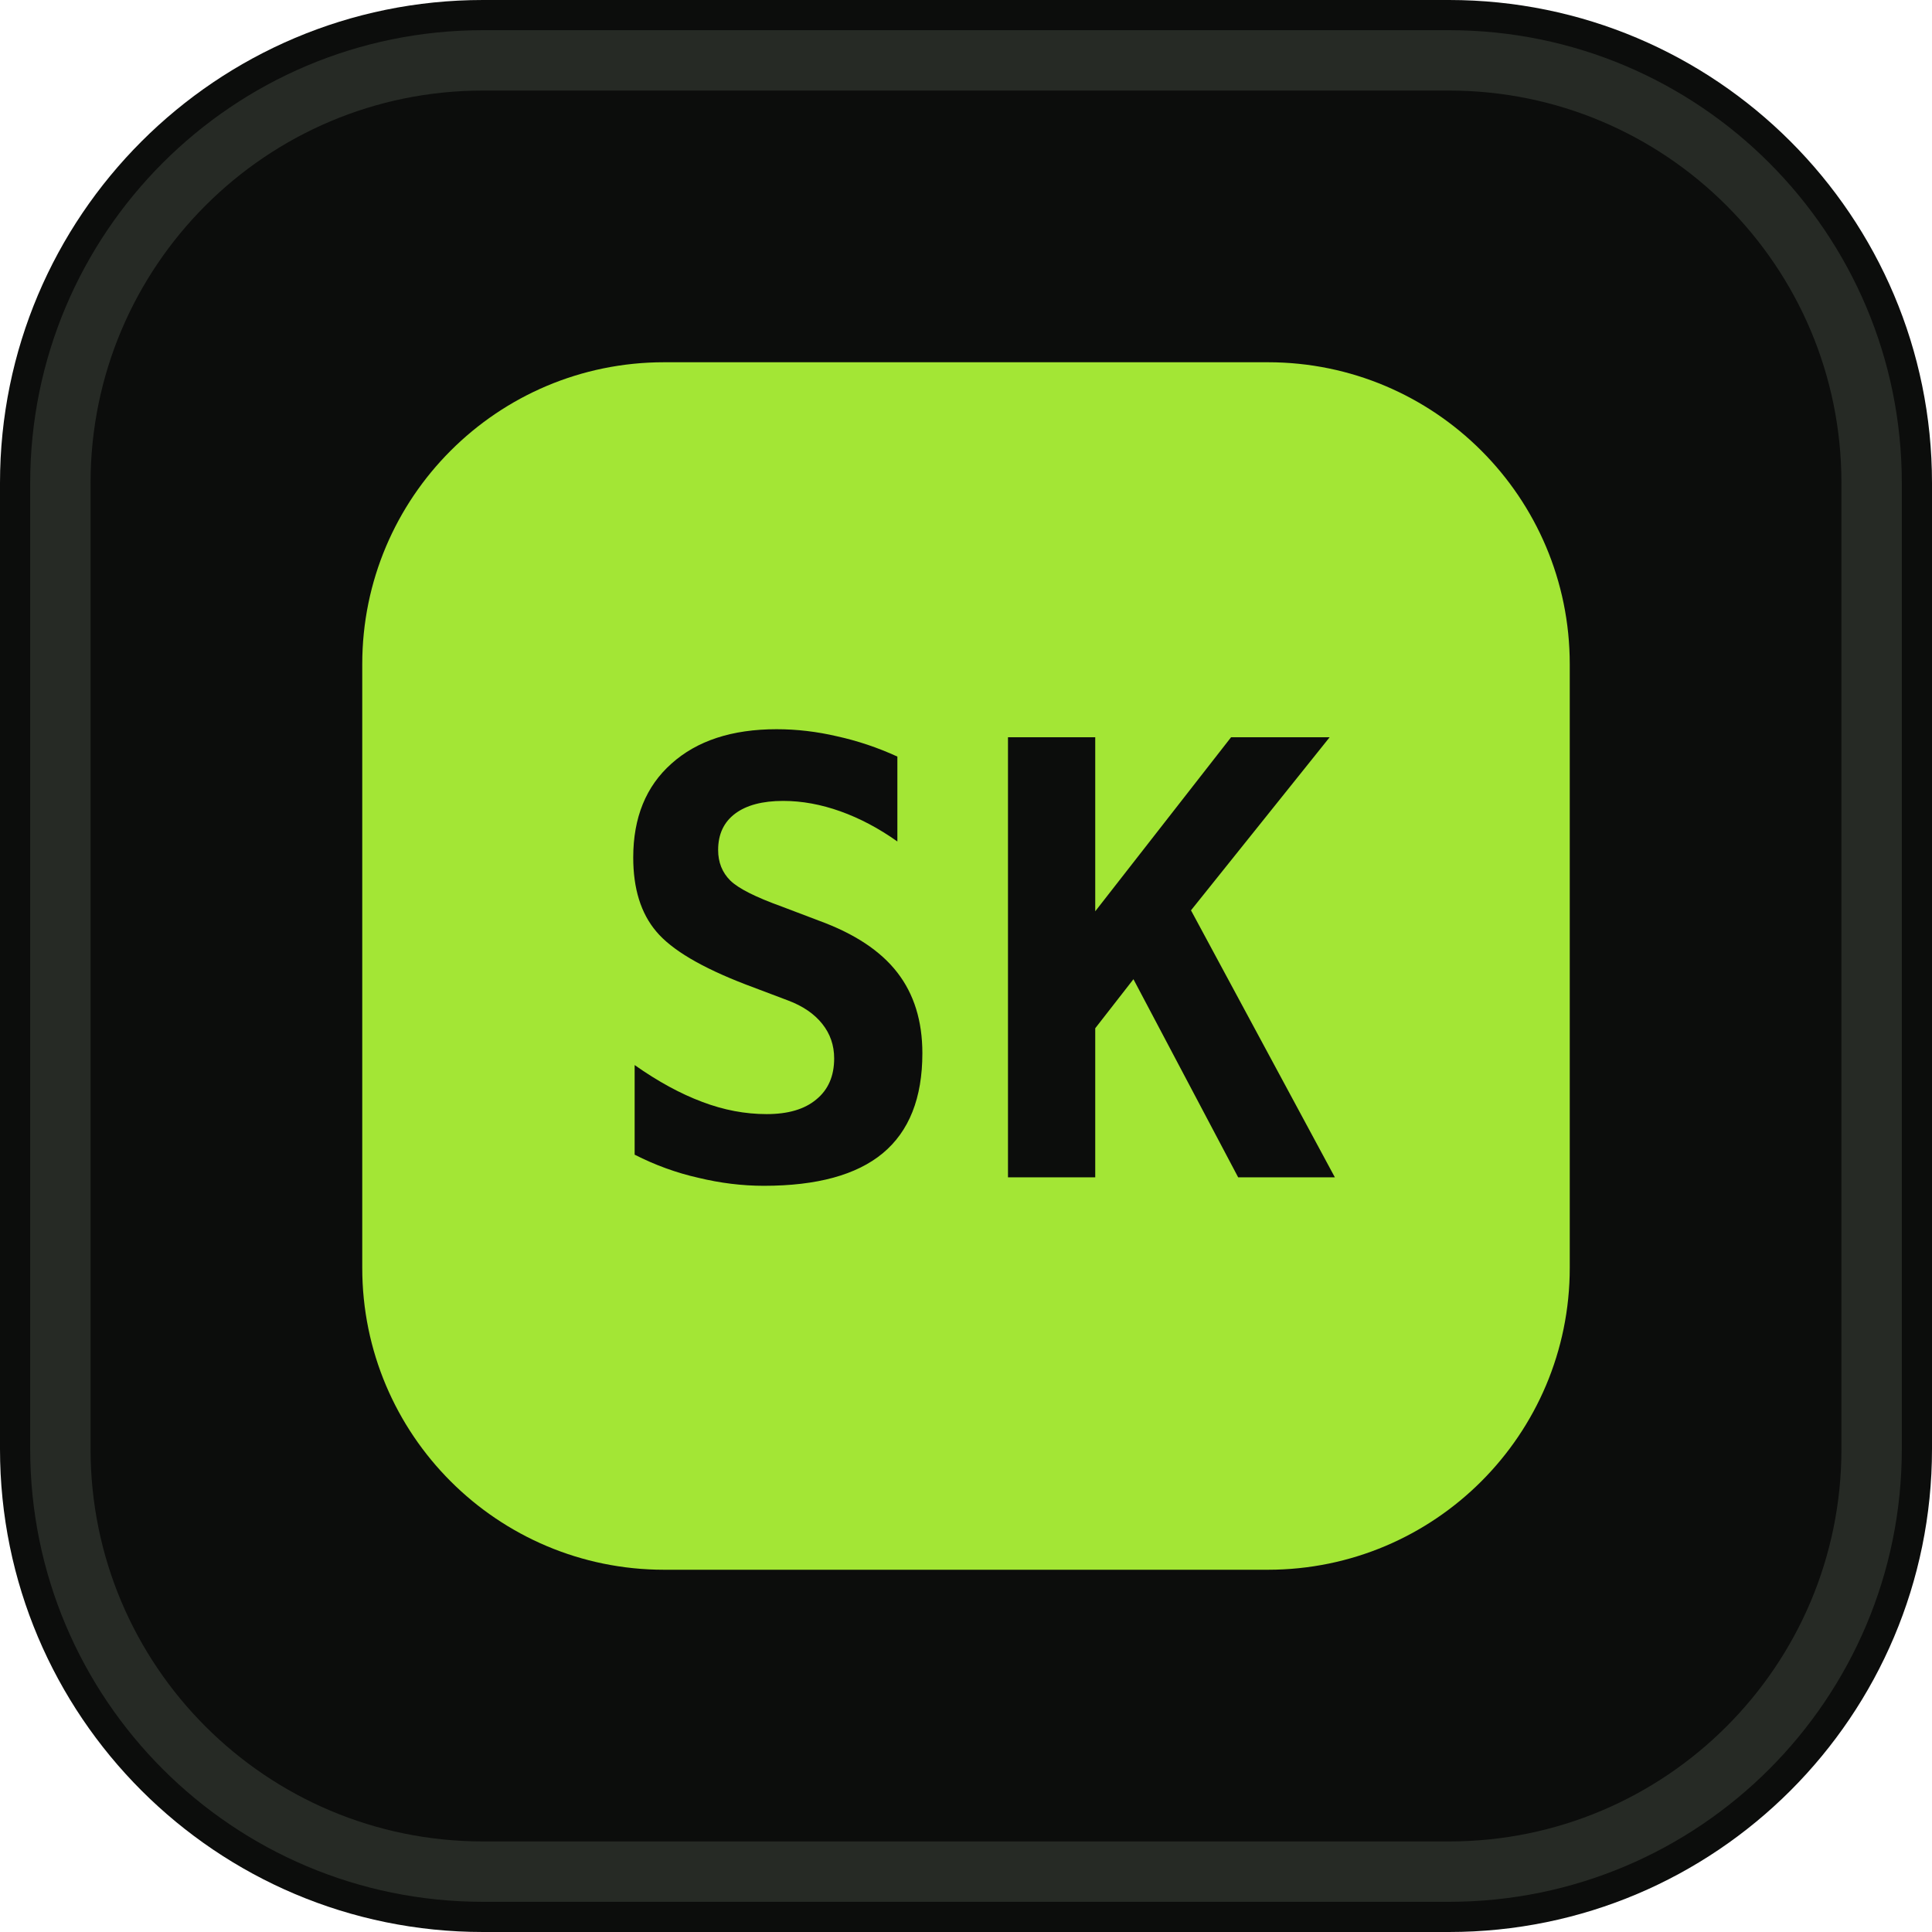
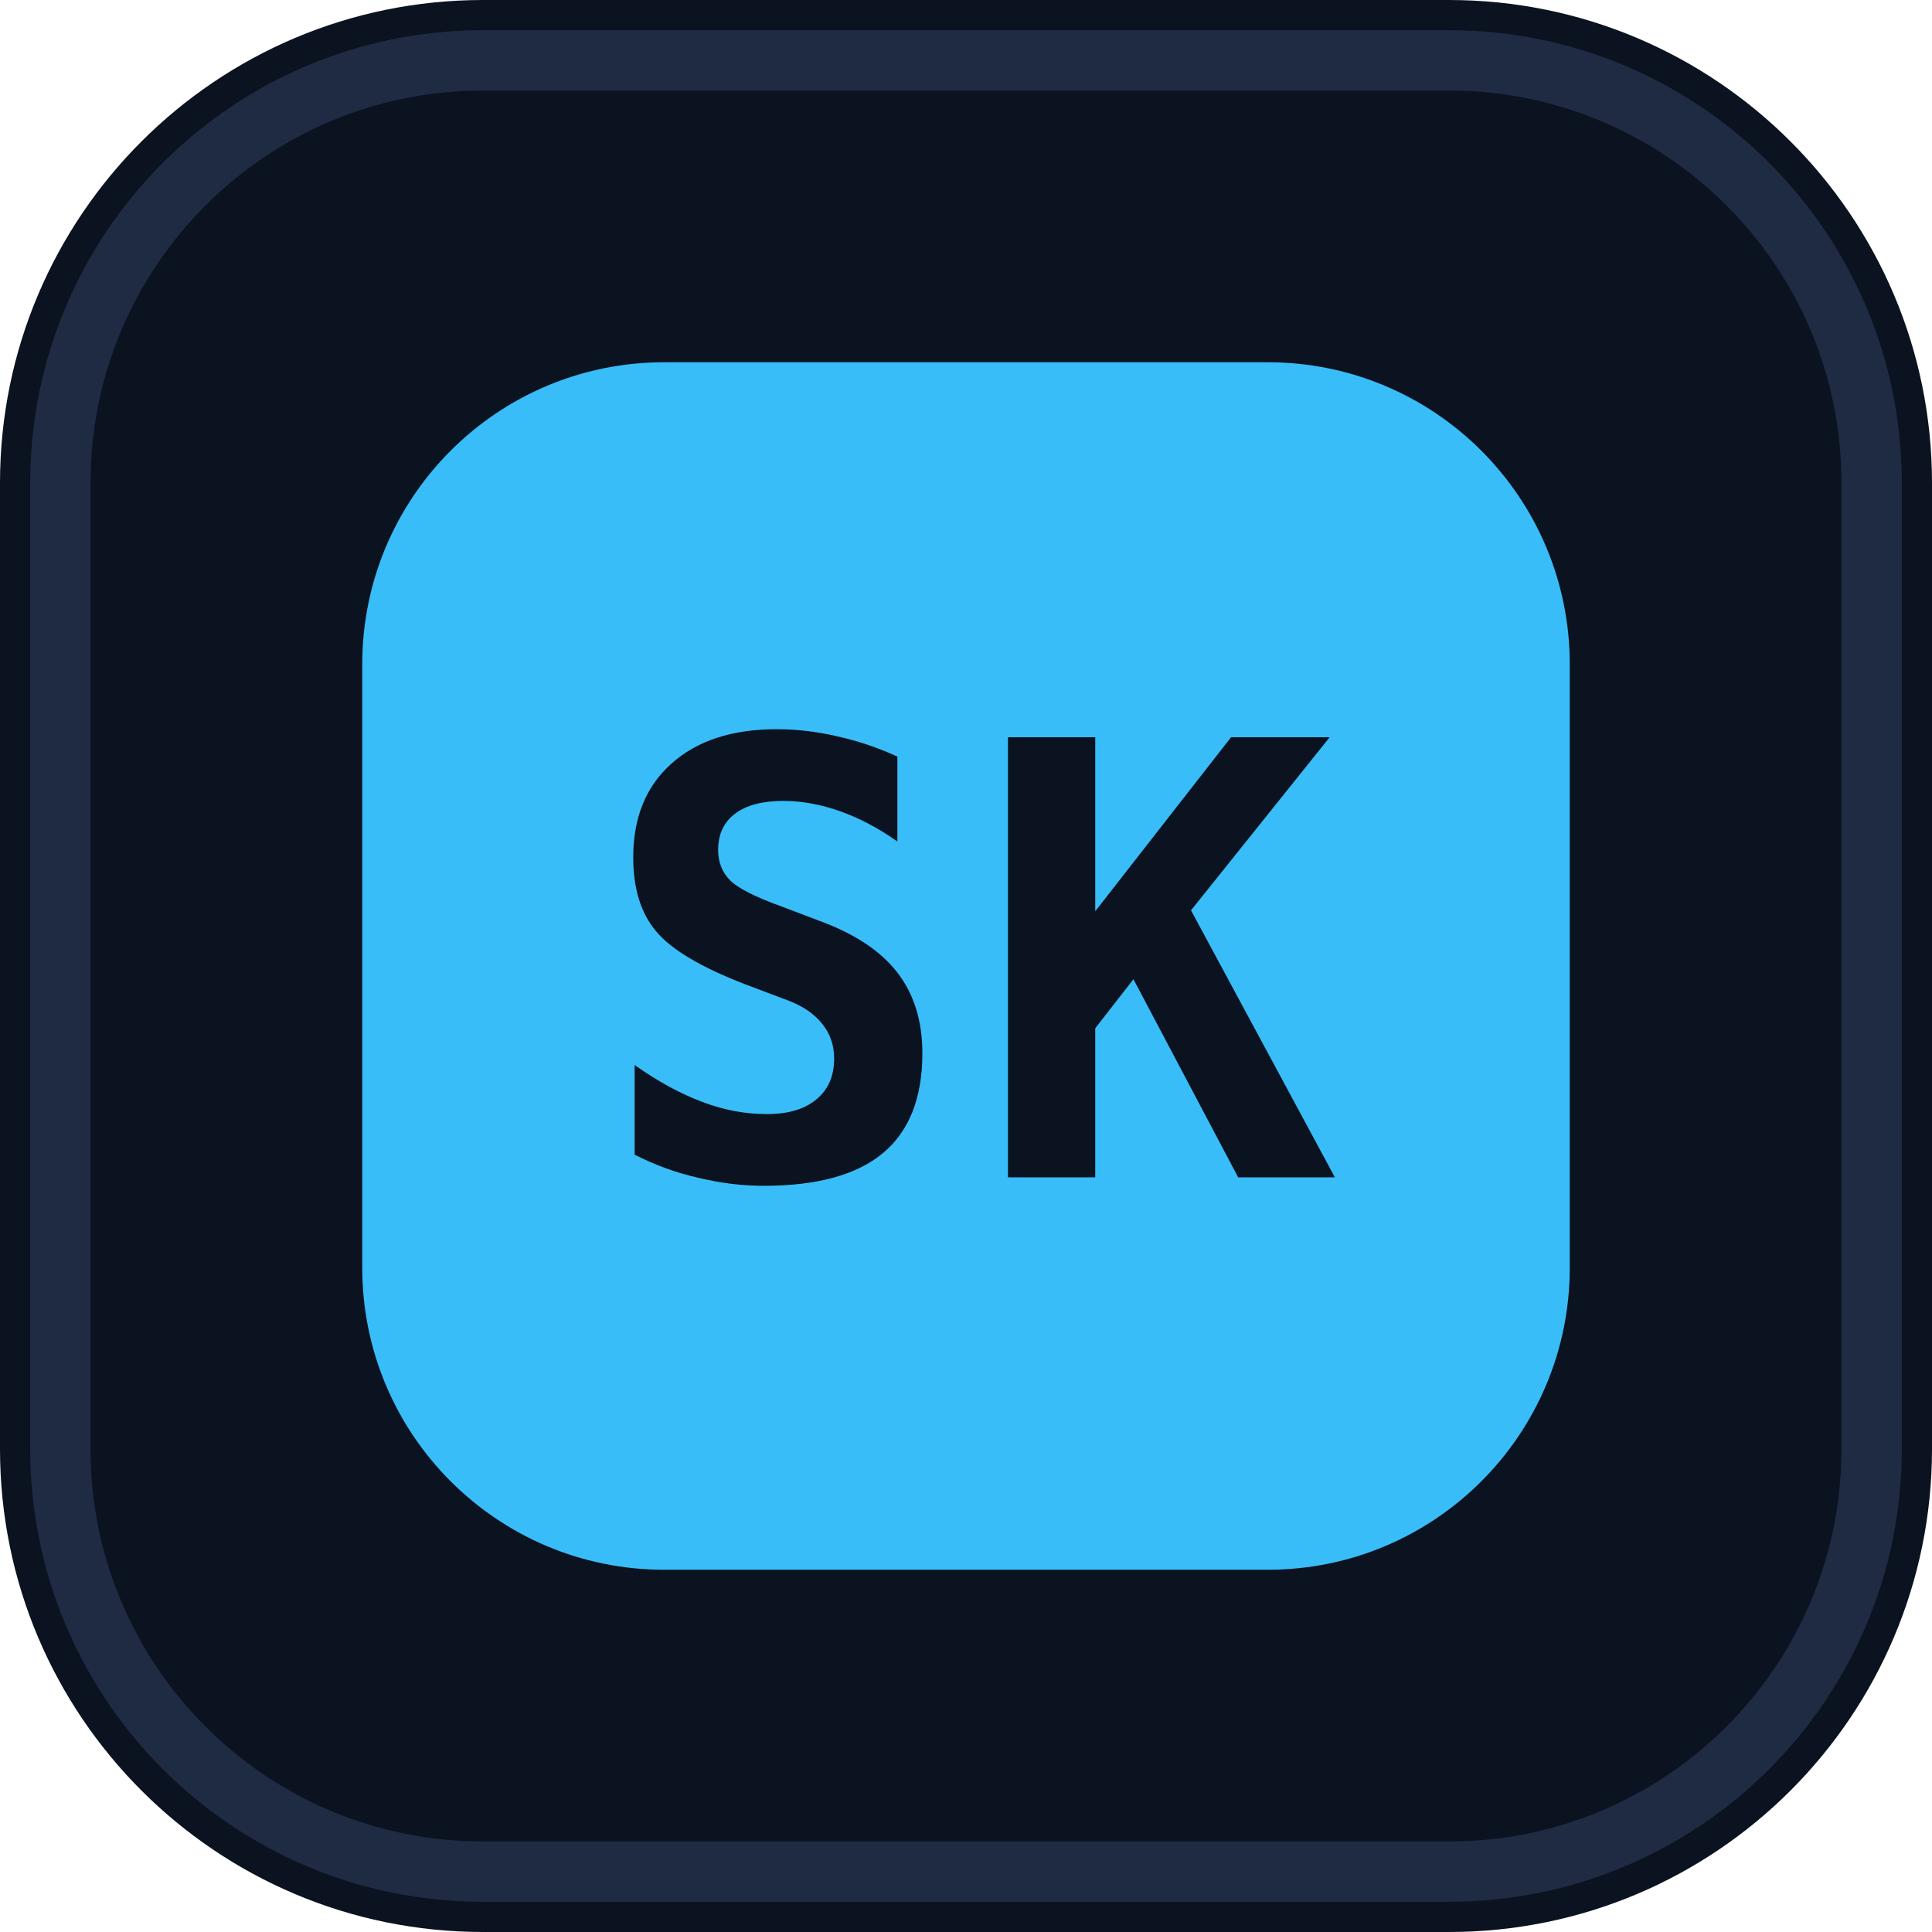
<svg xmlns="http://www.w3.org/2000/svg" viewBox="0 0 64 64">
-   <rect width="64" height="64" rx="16" fill="#0C0D0C" />
-   <rect x="2" y="2" width="60" height="60" rx="14" fill="none" stroke="#262A25" stroke-width="2" />
-   <rect x="12" y="12" width="40" height="40" rx="10" fill="#A3E635" />
-   <text x="32" y="39" font-family="'JetBrains Mono', monospace" font-weight="700" font-size="20" fill="#0C0D0C" text-anchor="middle" letter-spacing="0.5">SK</text>
+   <rect width="64" height="64" rx="16" fill="#0B1220" />
+   <rect x="2" y="2" width="60" height="60" rx="14" fill="none" stroke="#1E2B42" stroke-width="2" />
+   <rect x="12" y="12" width="40" height="40" rx="10" fill="#38BDF8" />
+   <text x="32" y="39" font-family="'JetBrains Mono', monospace" font-weight="700" font-size="20" fill="#0B1220" text-anchor="middle" letter-spacing="0.5">SK</text>
</svg>
